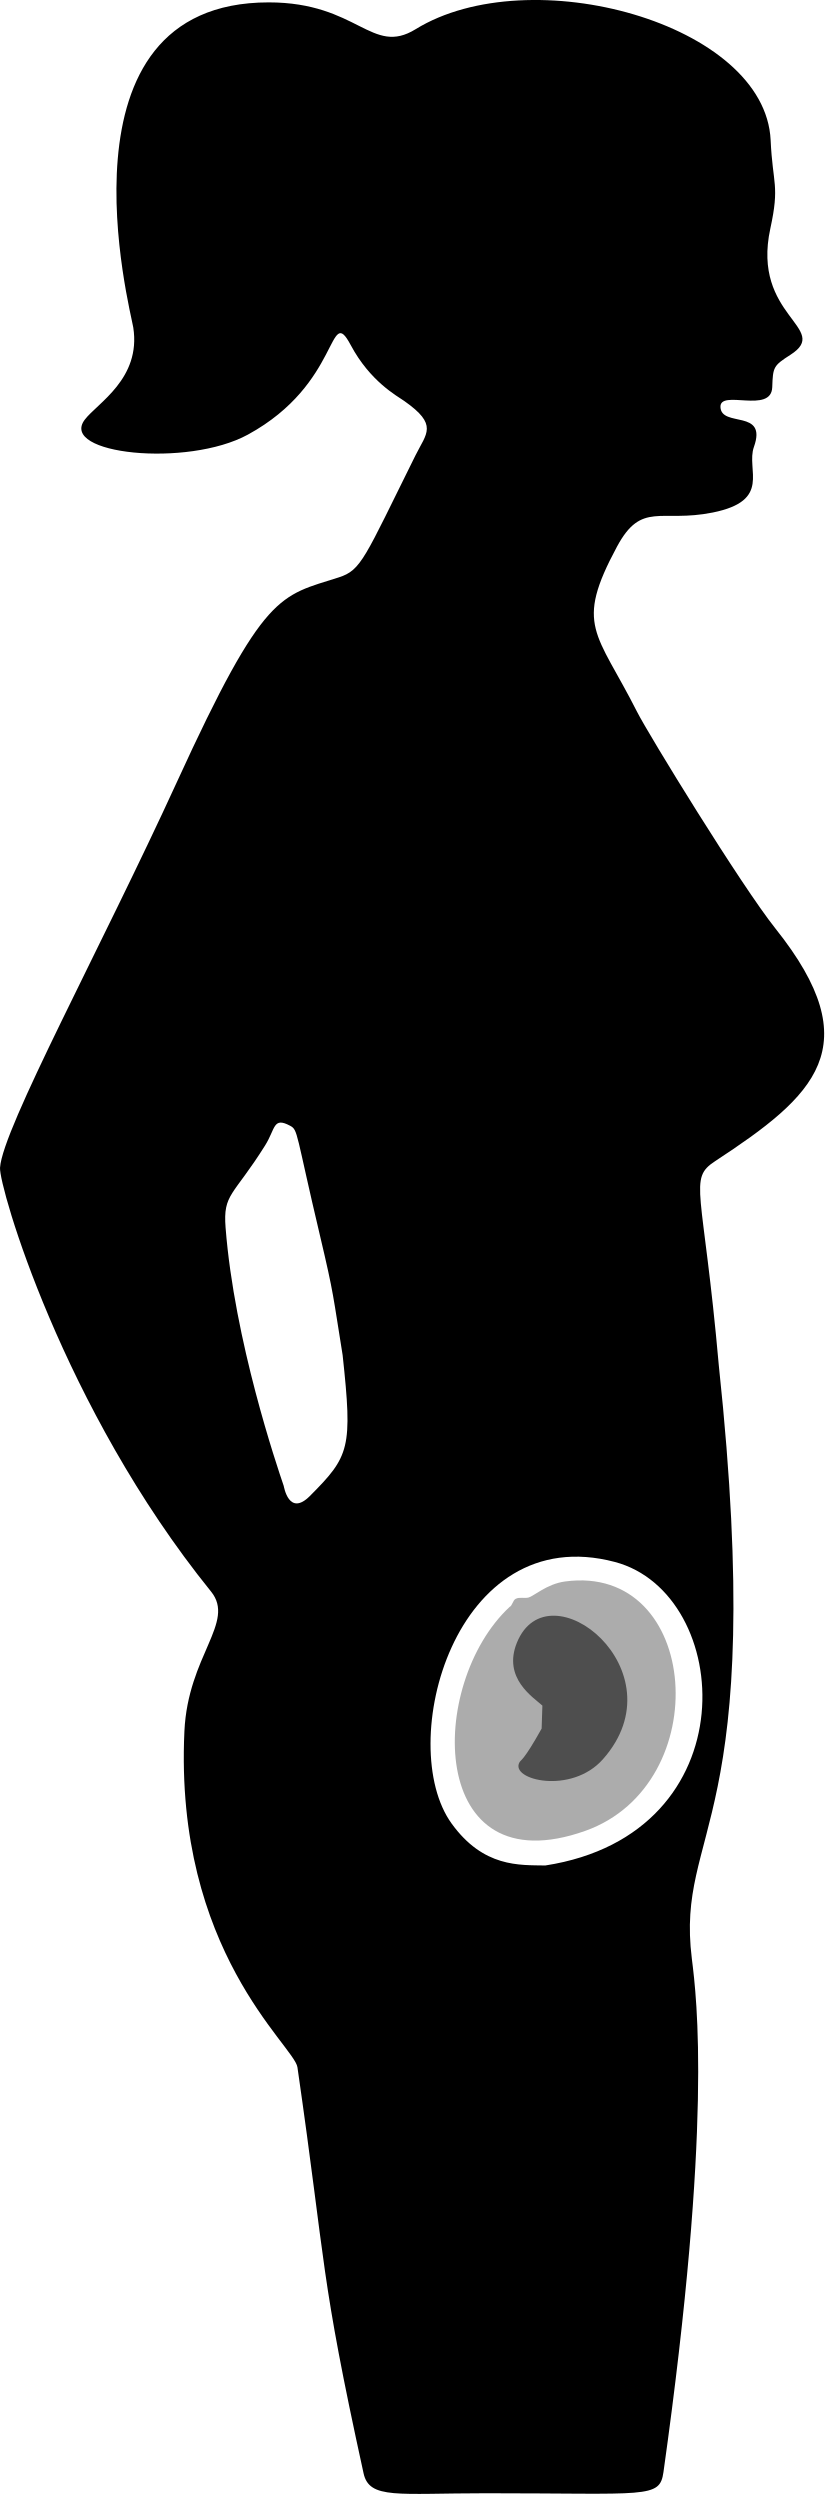
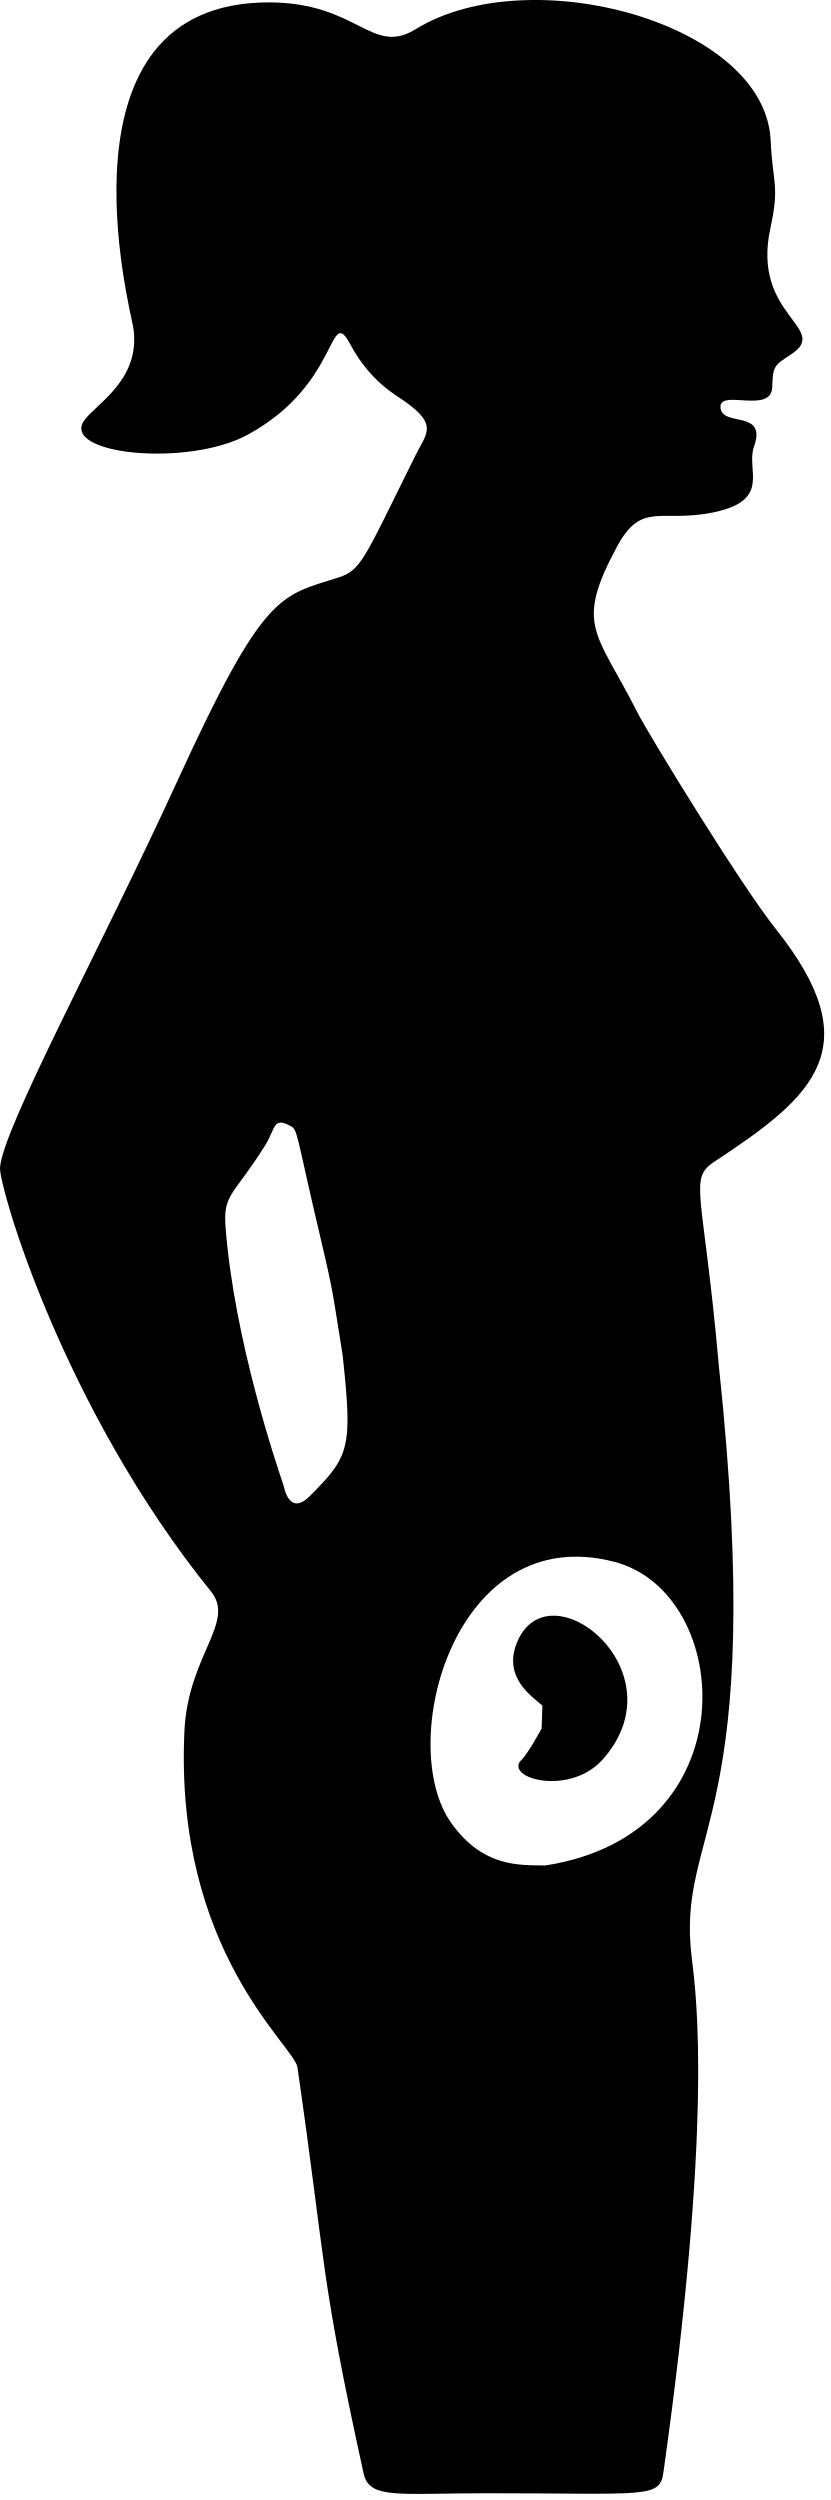
<svg xmlns="http://www.w3.org/2000/svg" width="100%" height="100%" viewBox="0 0 84 253" version="1.1" xml:space="preserve" style="fill-rule:evenodd;clip-rule:evenodd;stroke-linejoin:round;stroke-miterlimit:2;">
-   <g transform="matrix(1,0,0,1,-618.3049,-1031.314)">
-     <g transform="matrix(1,0,0,1,473,857)">
+   <g transform="matrix(1,0,0,1,-600.3049,-1320.314)">
+     <g transform="matrix(1,0,0,1,455,1146)">
      <path d="M218.051,312.523C223.04,359.359 213.663,359.204 215.318,372.523C215.832,376.655 217.398,389.253 212.447,424.493C212.067,427.193 210.826,426.631 194.5,426.631C185.554,426.631 182.68,427.273 182.097,424.609C177.642,404.26 178.381,404.165 175.406,383.52C175.093,381.343 162.932,371.785 163.967,349.515C164.324,341.841 169.173,338.484 166.663,335.379C151.594,316.736 145.185,294.335 145.307,292.488C145.569,288.506 155.546,270.193 163.243,253.377C172.062,234.108 173.638,234.657 179.578,232.749C181.88,232.009 182.154,230.877 187.34,220.42C188.471,218.138 189.675,217.322 186.216,214.894C185.459,214.362 182.762,212.919 180.796,209.232C178.505,204.936 179.843,213.139 170.393,218.296C164.243,221.653 151.235,220.276 153.886,216.781C155.149,215.116 159.598,212.645 158.792,207.457C158.532,205.782 150.298,174.555 172.5,174.555C181.539,174.555 182.916,180.013 187.367,177.269C198.899,170.161 222.747,176.645 223.294,188.51C223.501,193.01 224.223,193.026 223.263,197.44C221.326,206.347 229.492,207.527 225.3,210.218C223.566,211.332 223.527,211.45 223.456,213.498C223.361,216.238 218.14,213.671 218.215,215.507C218.302,217.617 222.982,215.668 221.603,219.539C220.774,221.864 223.447,224.973 217.431,226.182C212.155,227.243 210.237,224.997 207.742,229.637C203.42,237.671 205.66,238.216 209.779,246.356C210.938,248.647 220.316,263.937 223.782,268.284C233.32,280.246 227.771,285.201 217.681,291.82C214.909,293.638 216.455,294.506 218.051,312.523ZM179.979,311.451C178.995,305.365 179.116,305.394 177.706,299.438C175.21,288.899 175.485,288.679 174.666,288.241C172.925,287.309 173.191,288.543 172.134,290.231C168.905,295.387 167.866,295.097 168.133,298.541C169.021,309.991 173.326,322.654 174.016,324.684C174.04,324.754 174.54,327.841 176.666,325.708C180.694,321.667 180.994,320.885 179.979,311.451ZM200.488,363.101C221.254,359.892 219.557,335.569 207.534,332.386C191.246,328.074 185.258,350.906 191.008,358.857C194.24,363.325 197.886,363.051 200.488,363.101Z" />
    </g>
-     <g transform="matrix(1,0,0,1,473,857)">
-       <path d="M196.866,336.945C197.178,336.789 197.188,336.267 197.5,336.111C197.885,335.919 198.366,336.086 198.785,335.986C199.305,335.862 200.642,334.608 202.489,334.359C216.202,332.511 217.818,354.878 204.531,359.599C188.508,365.293 188.519,344.733 196.866,336.945Z" style="fill:rgb(172,172,172);" />
-     </g>
-     <g transform="matrix(1,0,0,1,473,857)">
-       <path d="M200.194,346.92C199.27,346.079 196.157,344.145 197.615,340.554C200.801,332.702 214.255,343.387 206.321,352.348C203.115,355.97 196.884,354.443 197.874,352.662C198.033,352.376 198.272,352.555 200.118,349.248L200.194,346.92Z" style="fill:rgb(78,78,78);" />
+     <g transform="matrix(1,0,0,1,455,1146)">
+       <path d="M200.194,346.92C199.27,346.079 196.157,344.145 197.615,340.554C200.801,332.702 214.255,343.387 206.321,352.348C203.115,355.97 196.884,354.443 197.874,352.662C198.033,352.376 198.272,352.555 200.118,349.248L200.194,346.92Z" />
    </g>
  </g>
</svg>
